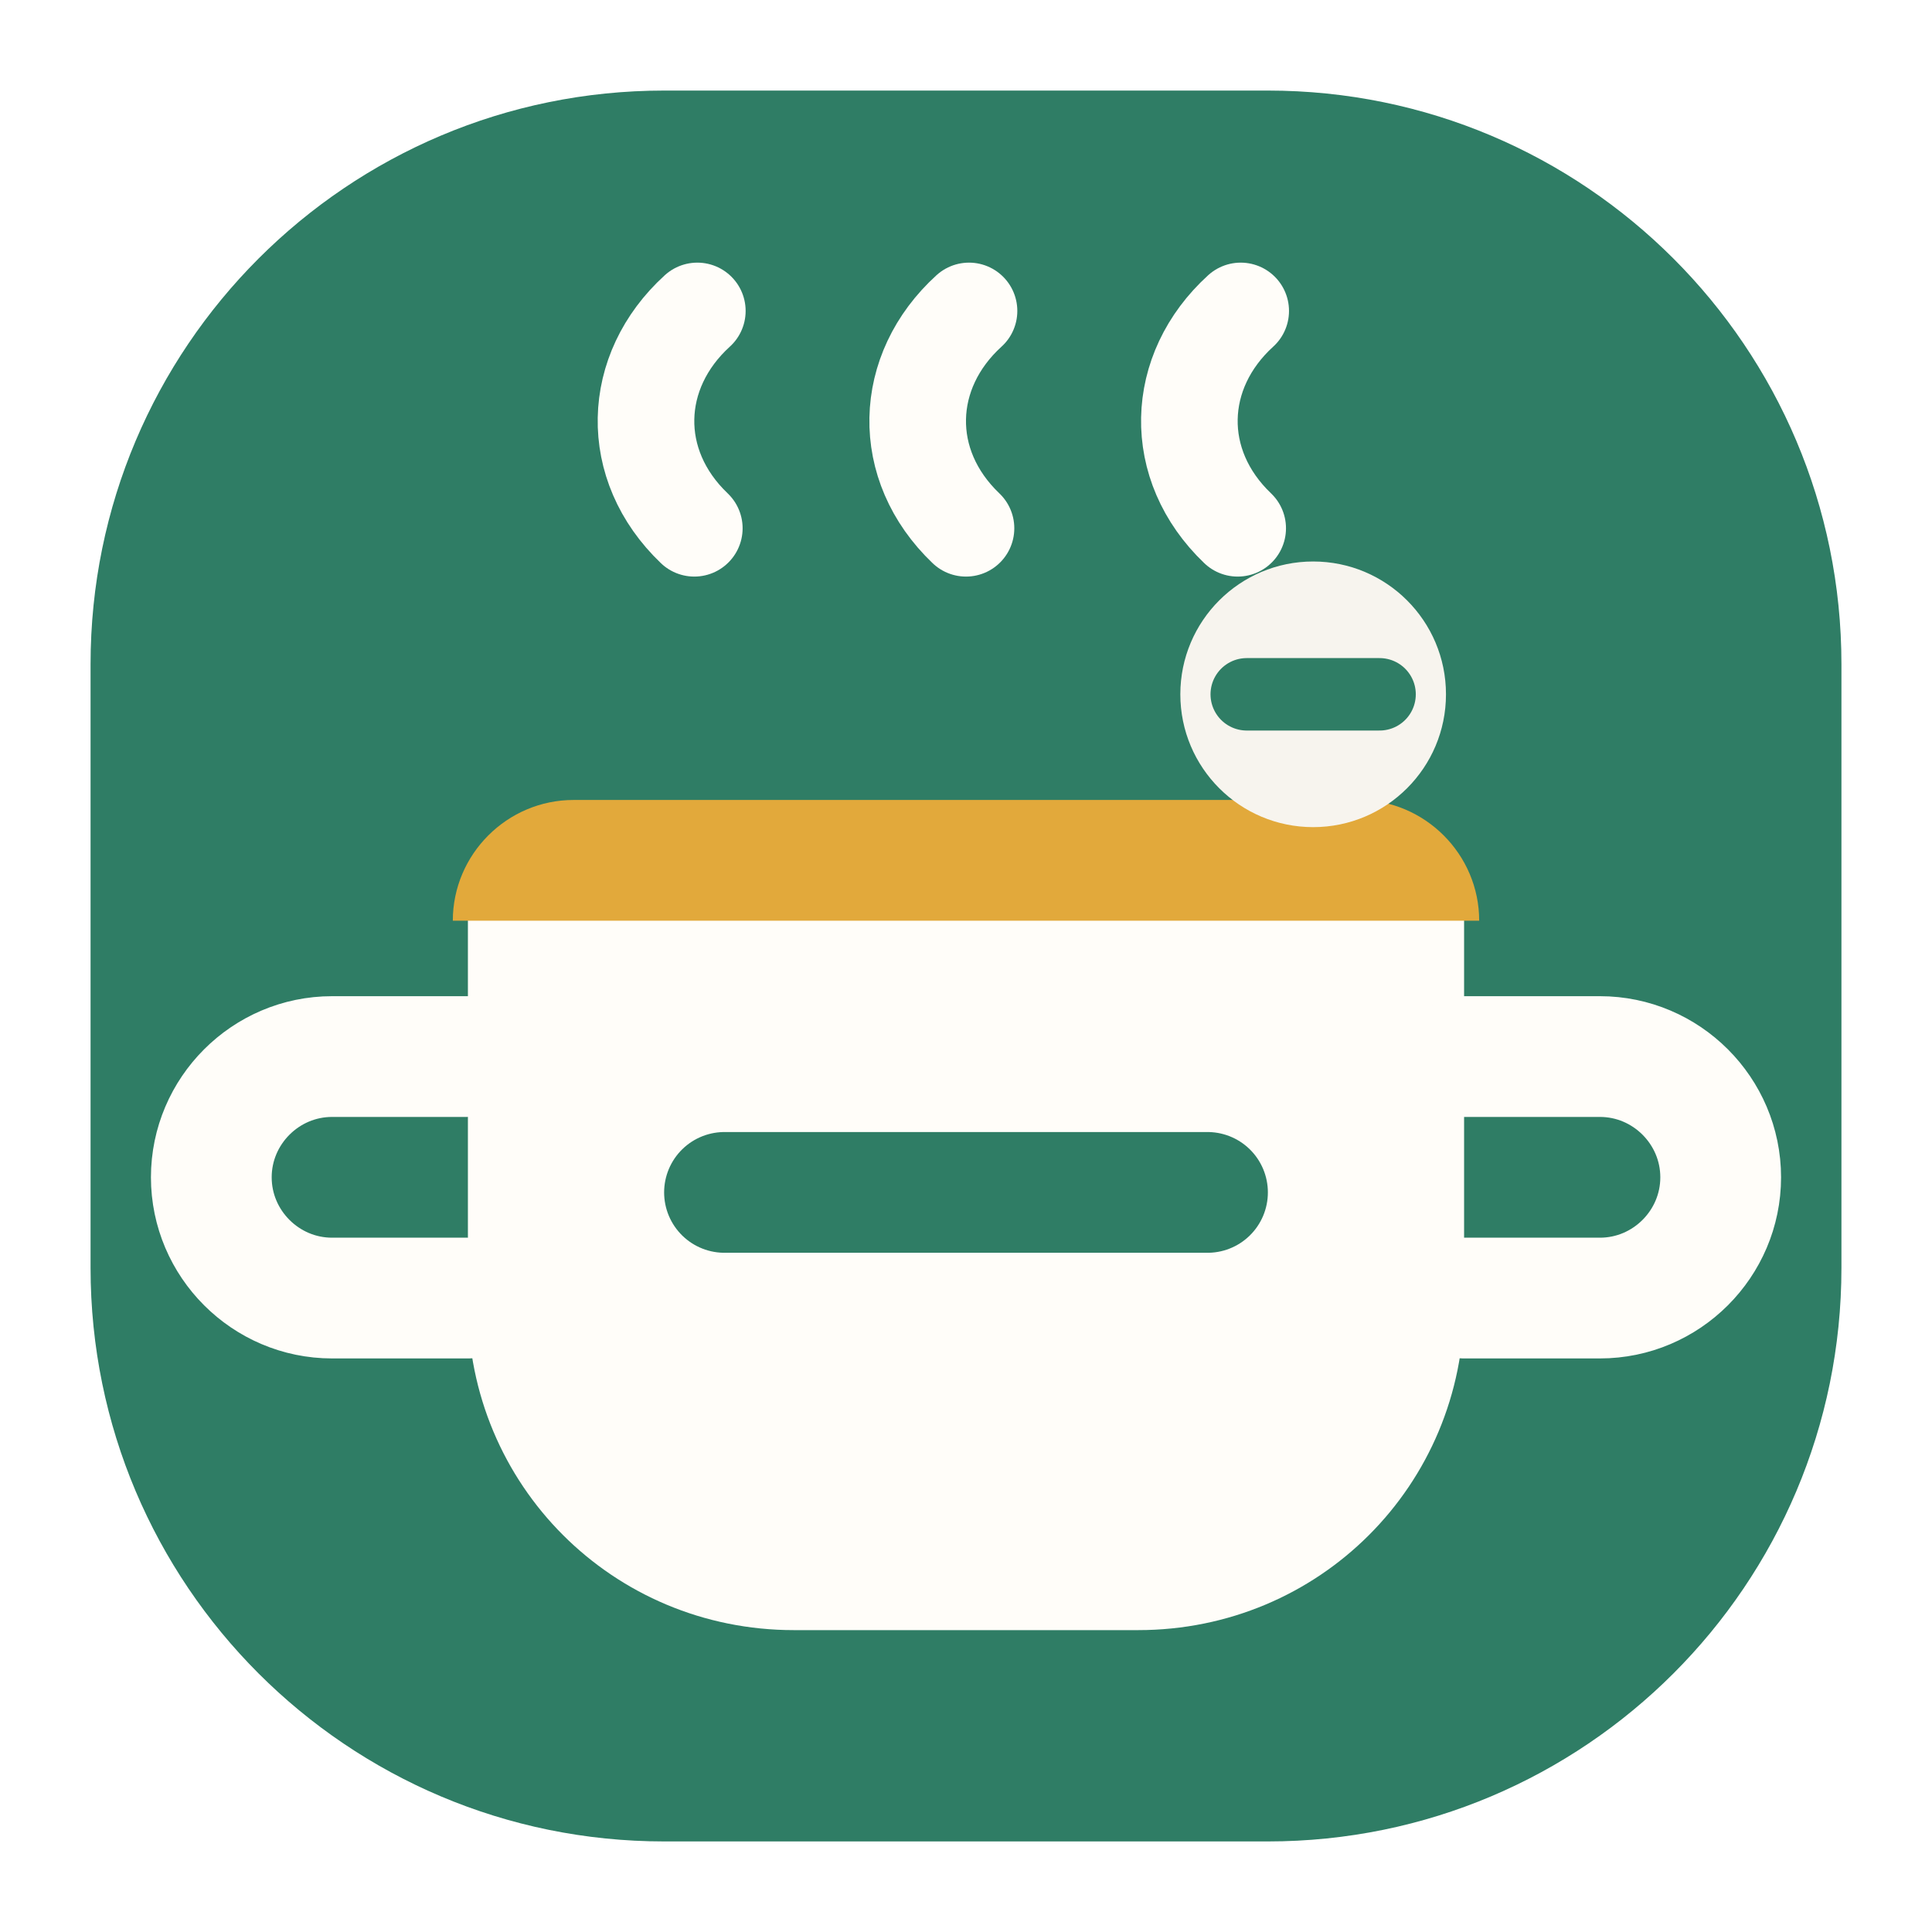
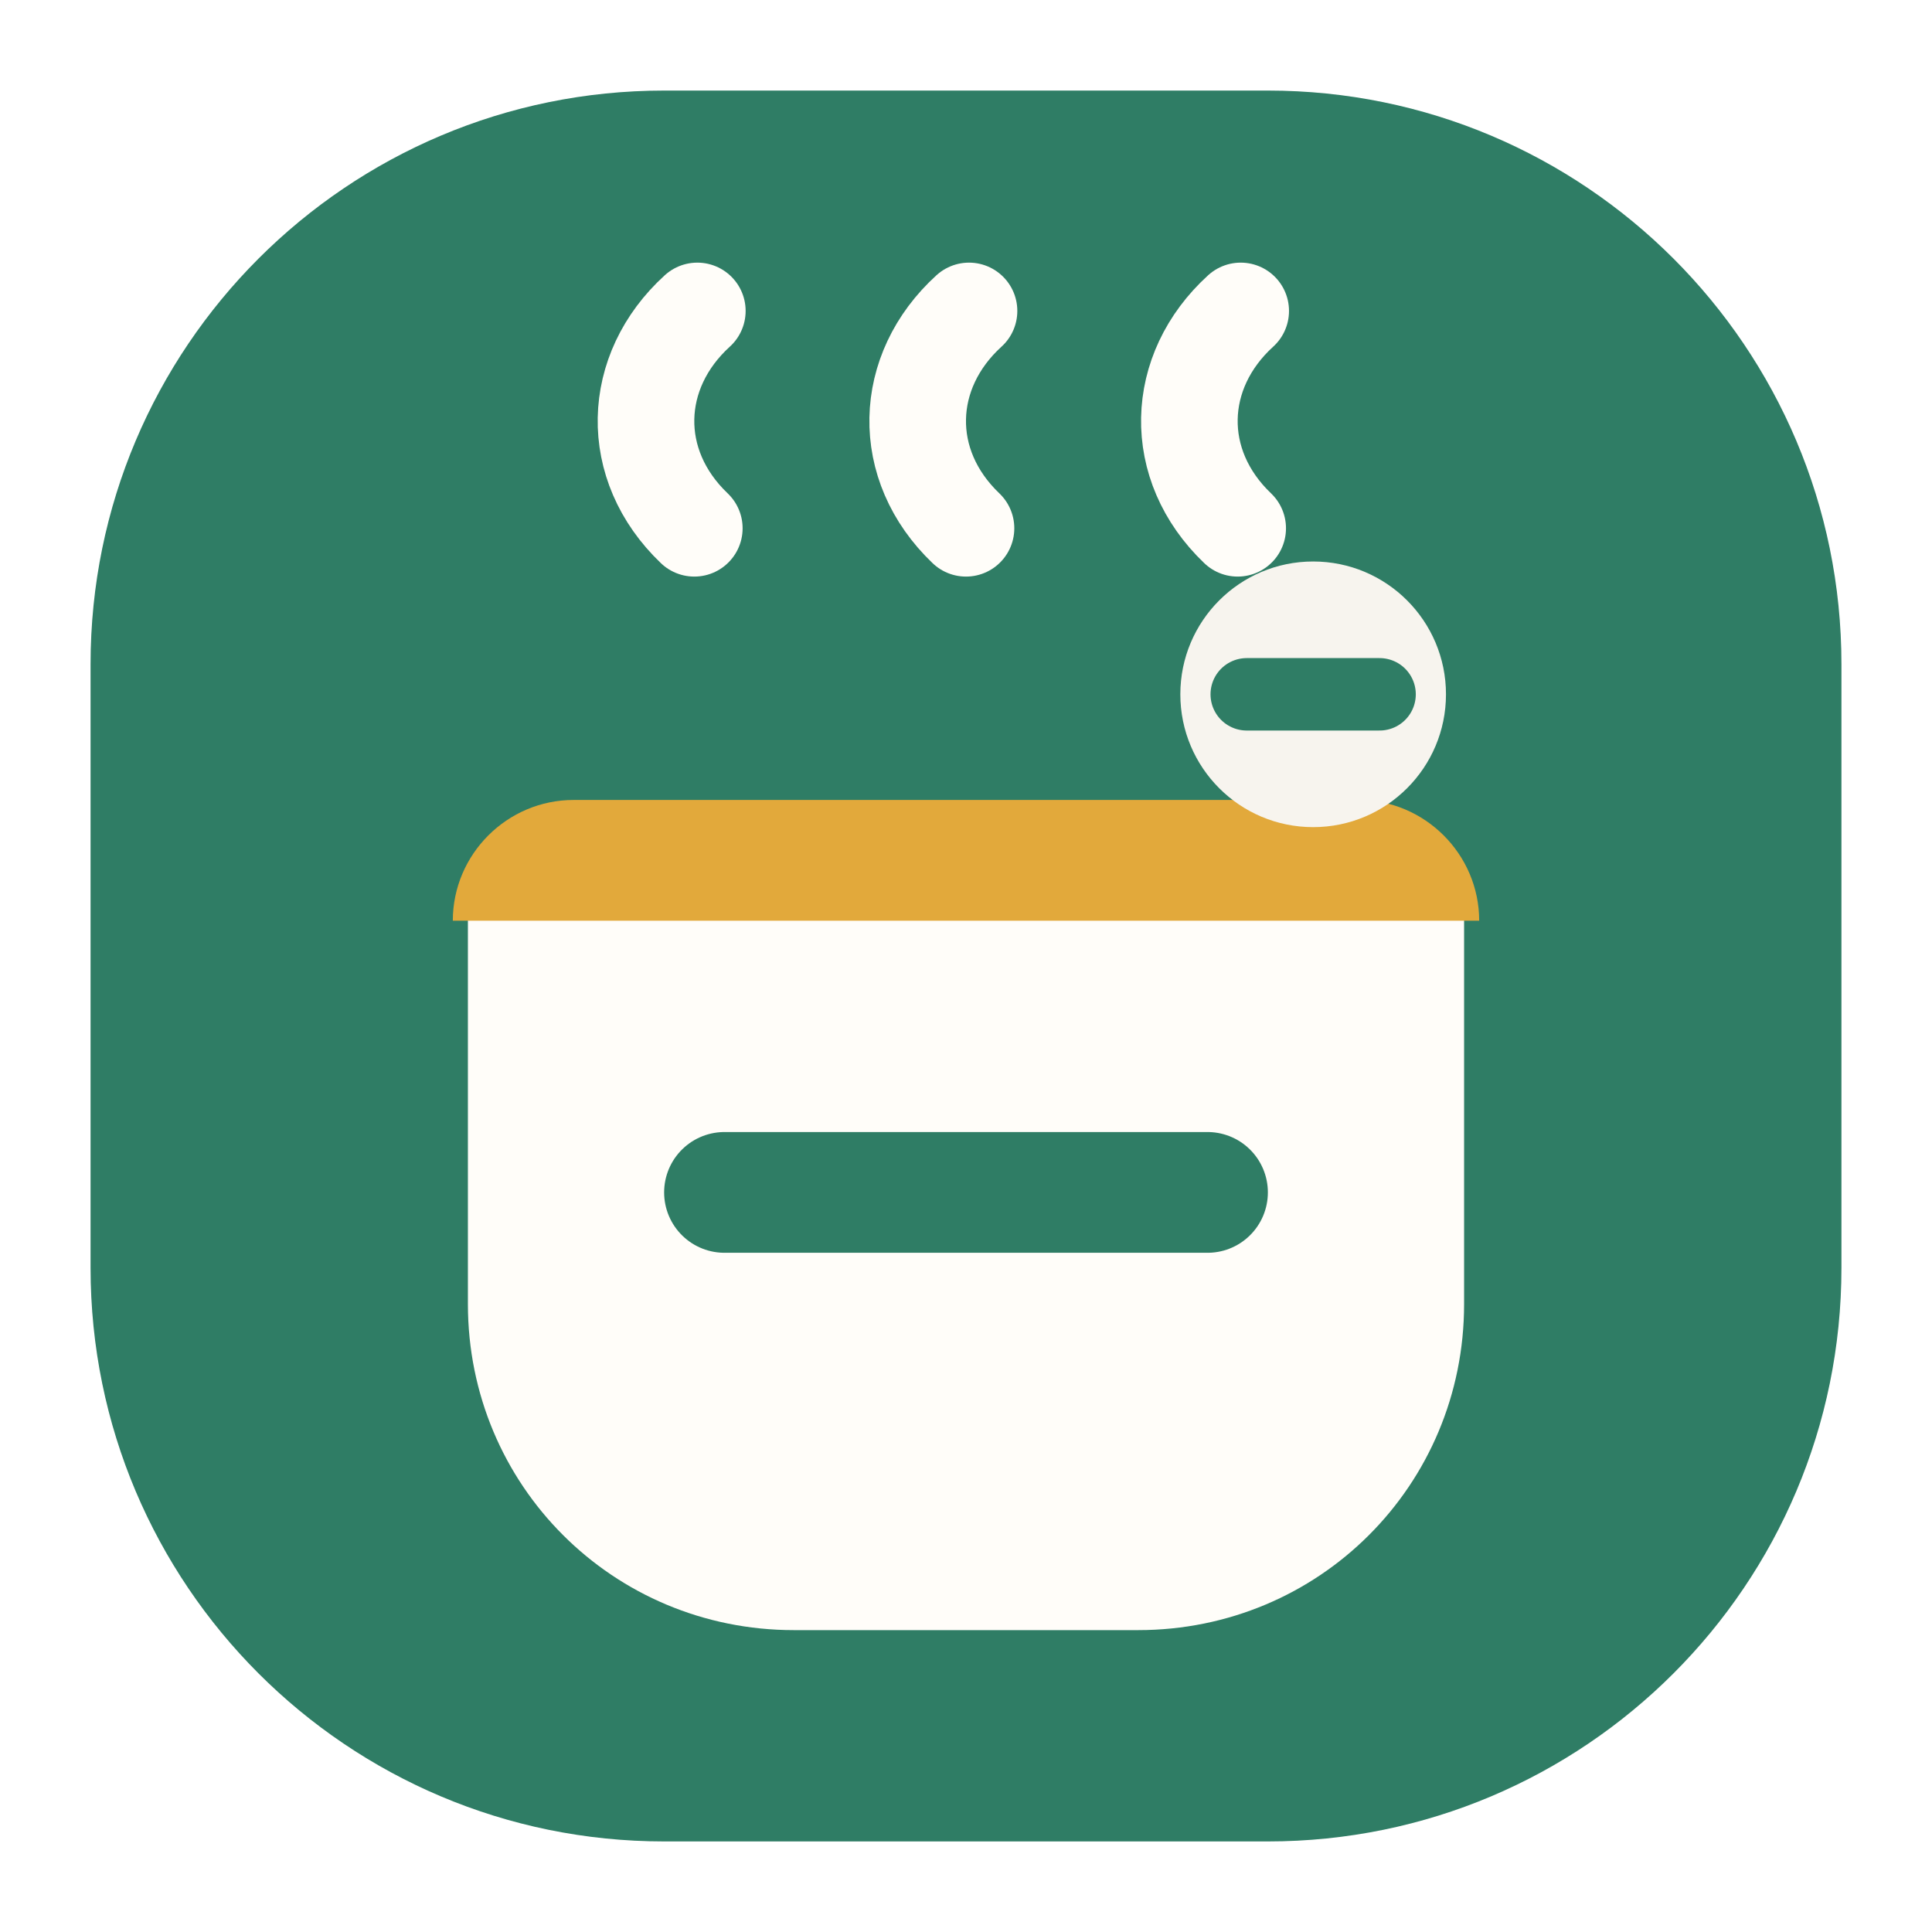
<svg xmlns="http://www.w3.org/2000/svg" viewBox="0 0 64 64" role="img" aria-label="Minhas Receitas">
  <rect x="3" y="3" width="58" height="58" rx="19" fill="#2F7D65" />
  <path d="M23 17.5c-2.2-2.1-2.1-5.2.1-7.2M32 17.5c-2.2-2.1-2.1-5.2.1-7.2M41 17.5c-2.2-2.1-2.1-5.2.1-7.2" fill="none" stroke="#FFFDF9" stroke-width="3.2" stroke-linecap="round" />
  <path d="M15.5 30h33v13.2c0 6-4.8 10.8-10.8 10.8H26.3c-6 0-10.8-4.8-10.8-10.8V30Z" fill="#FFFDF9" />
  <path d="M19 26.5h26c2.2 0 4 1.8 4 4H15c0-2.2 1.8-4 4-4Z" fill="#E2A93B" />
-   <path d="M15.5 35H11c-2.2 0-4 1.8-4 4s1.8 4 4 4h4.5M48.5 35H53c2.2 0 4 1.8 4 4s-1.8 4-4 4h-4.5" fill="none" stroke="#FFFDF9" stroke-width="4" stroke-linecap="round" />
  <path d="M24 39.5h16" stroke="#2F7D65" stroke-width="4" stroke-linecap="round" />
  <circle cx="43.5" cy="23" r="4.4" fill="#F7F4EE" />
  <path d="M41.3 23h4.4" stroke="#2F7D65" stroke-width="2.4" stroke-linecap="round" />
</svg>
